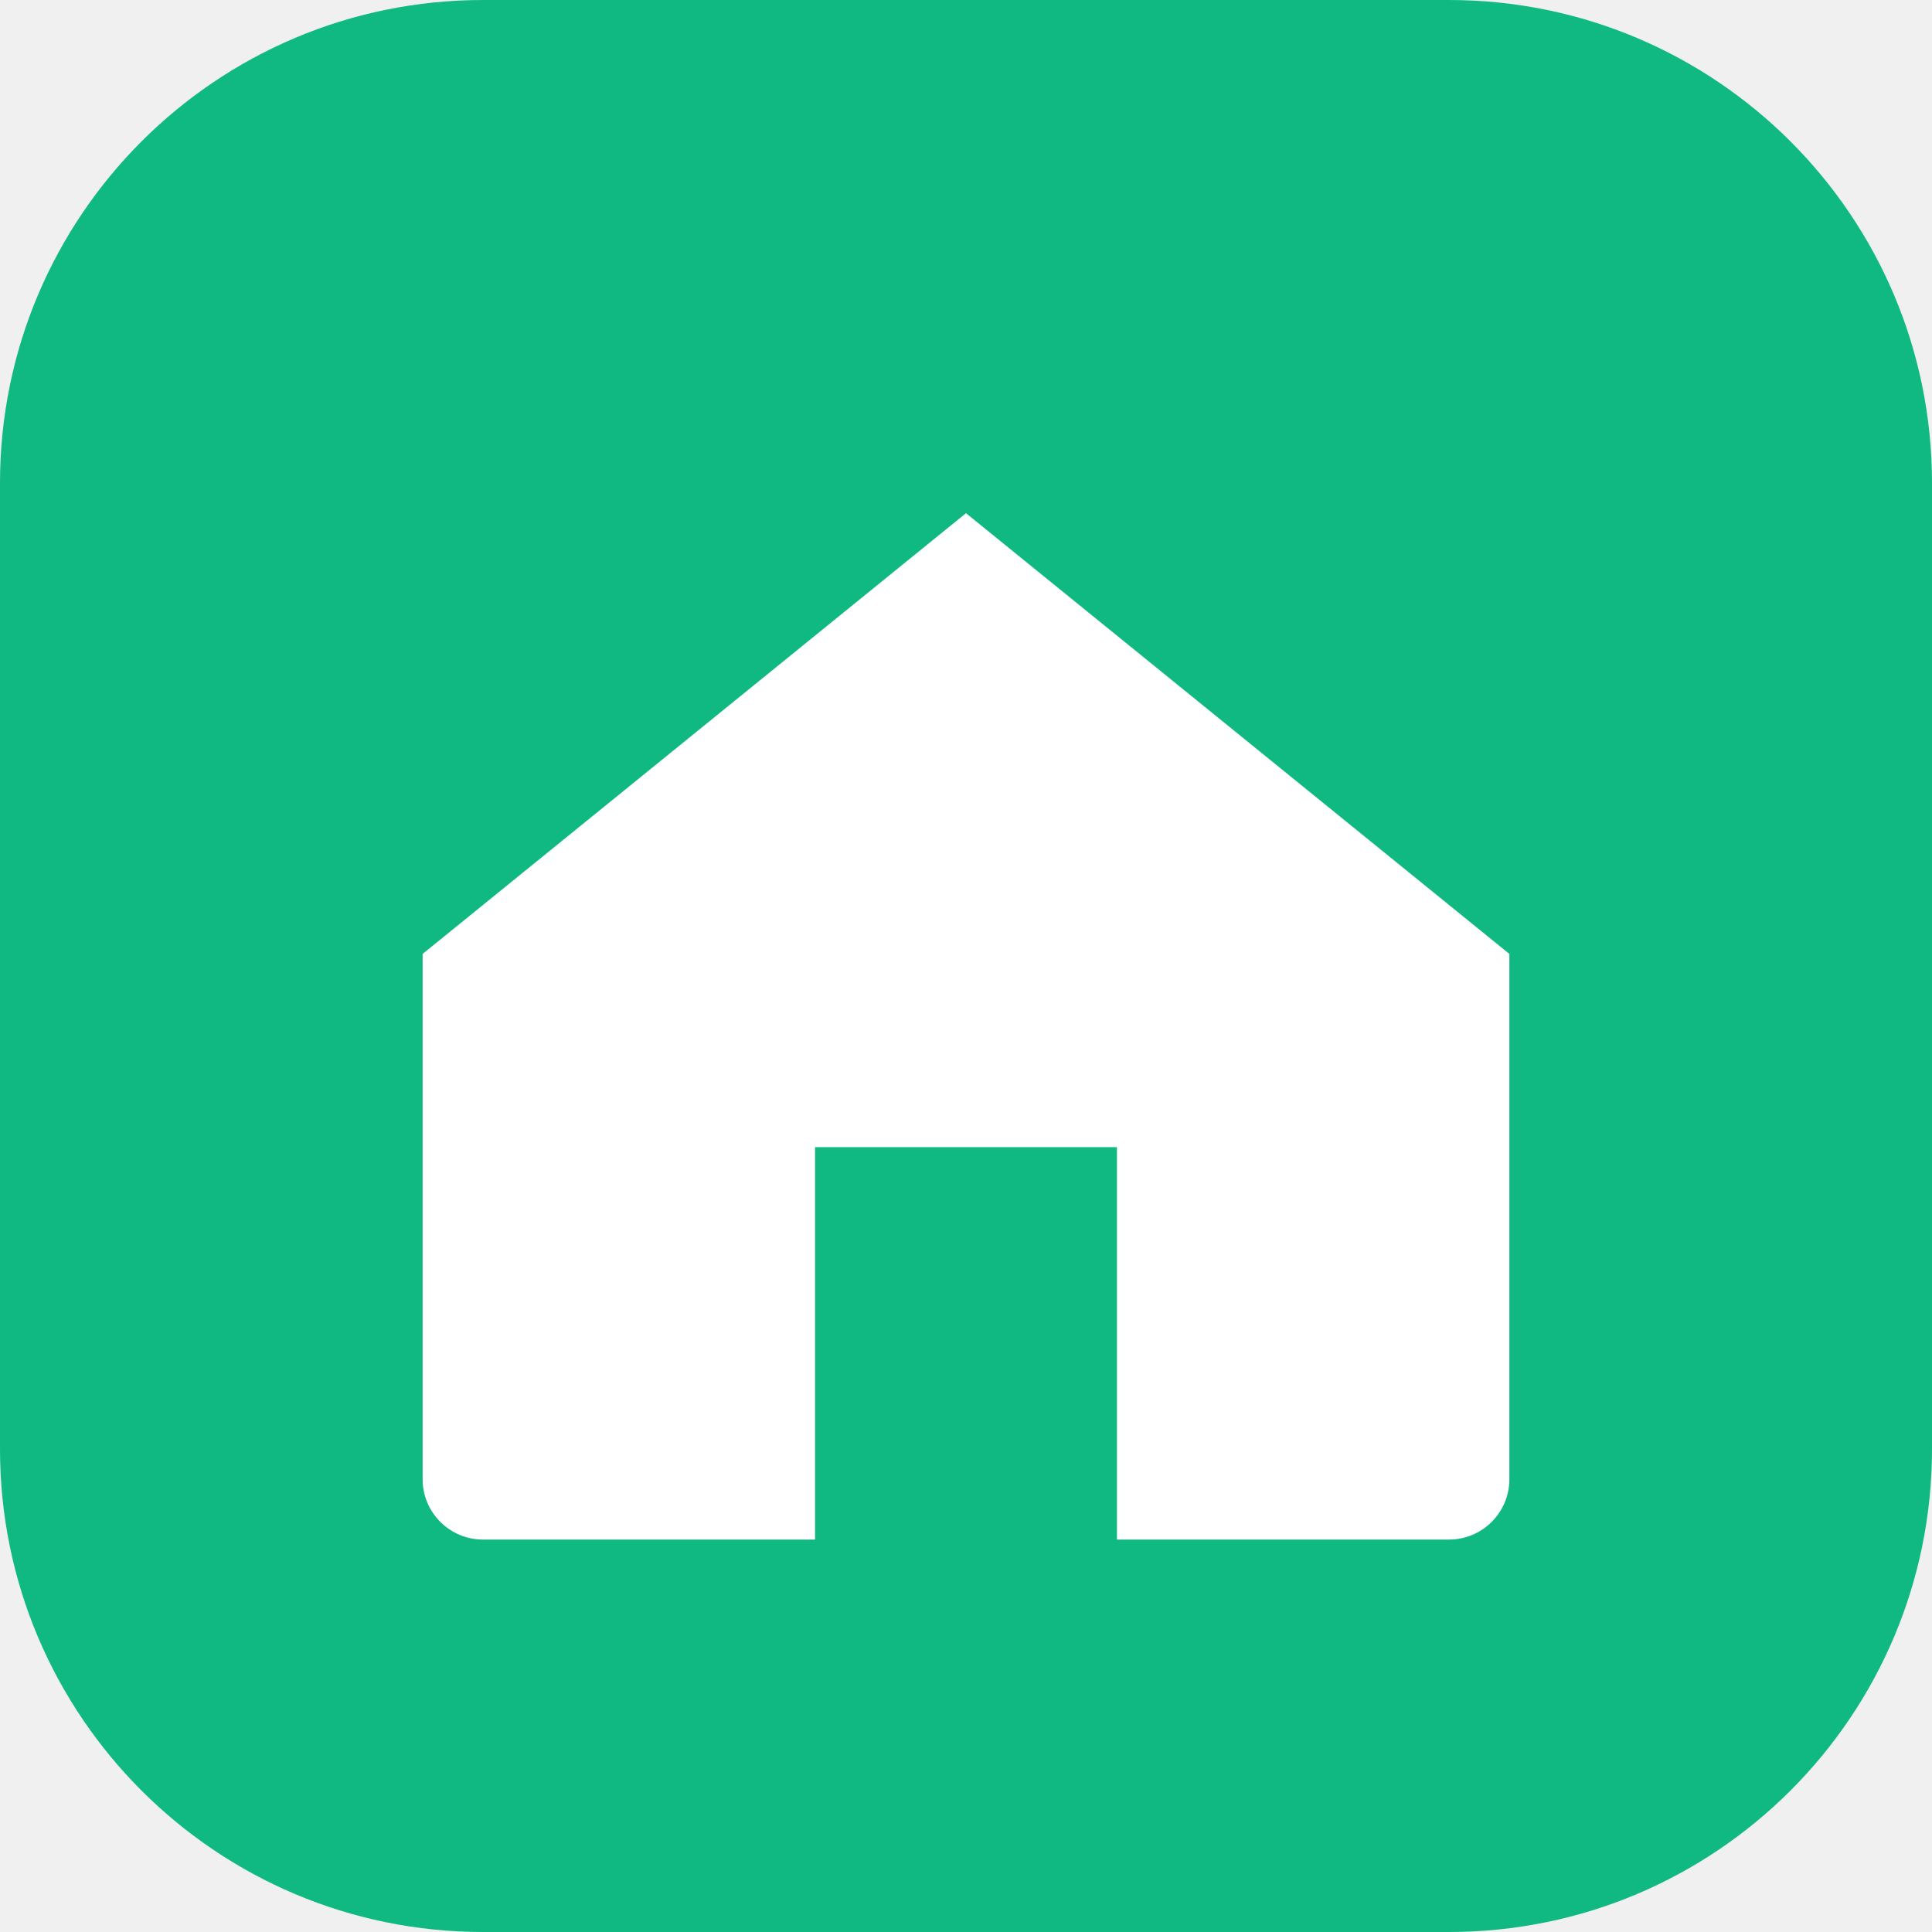
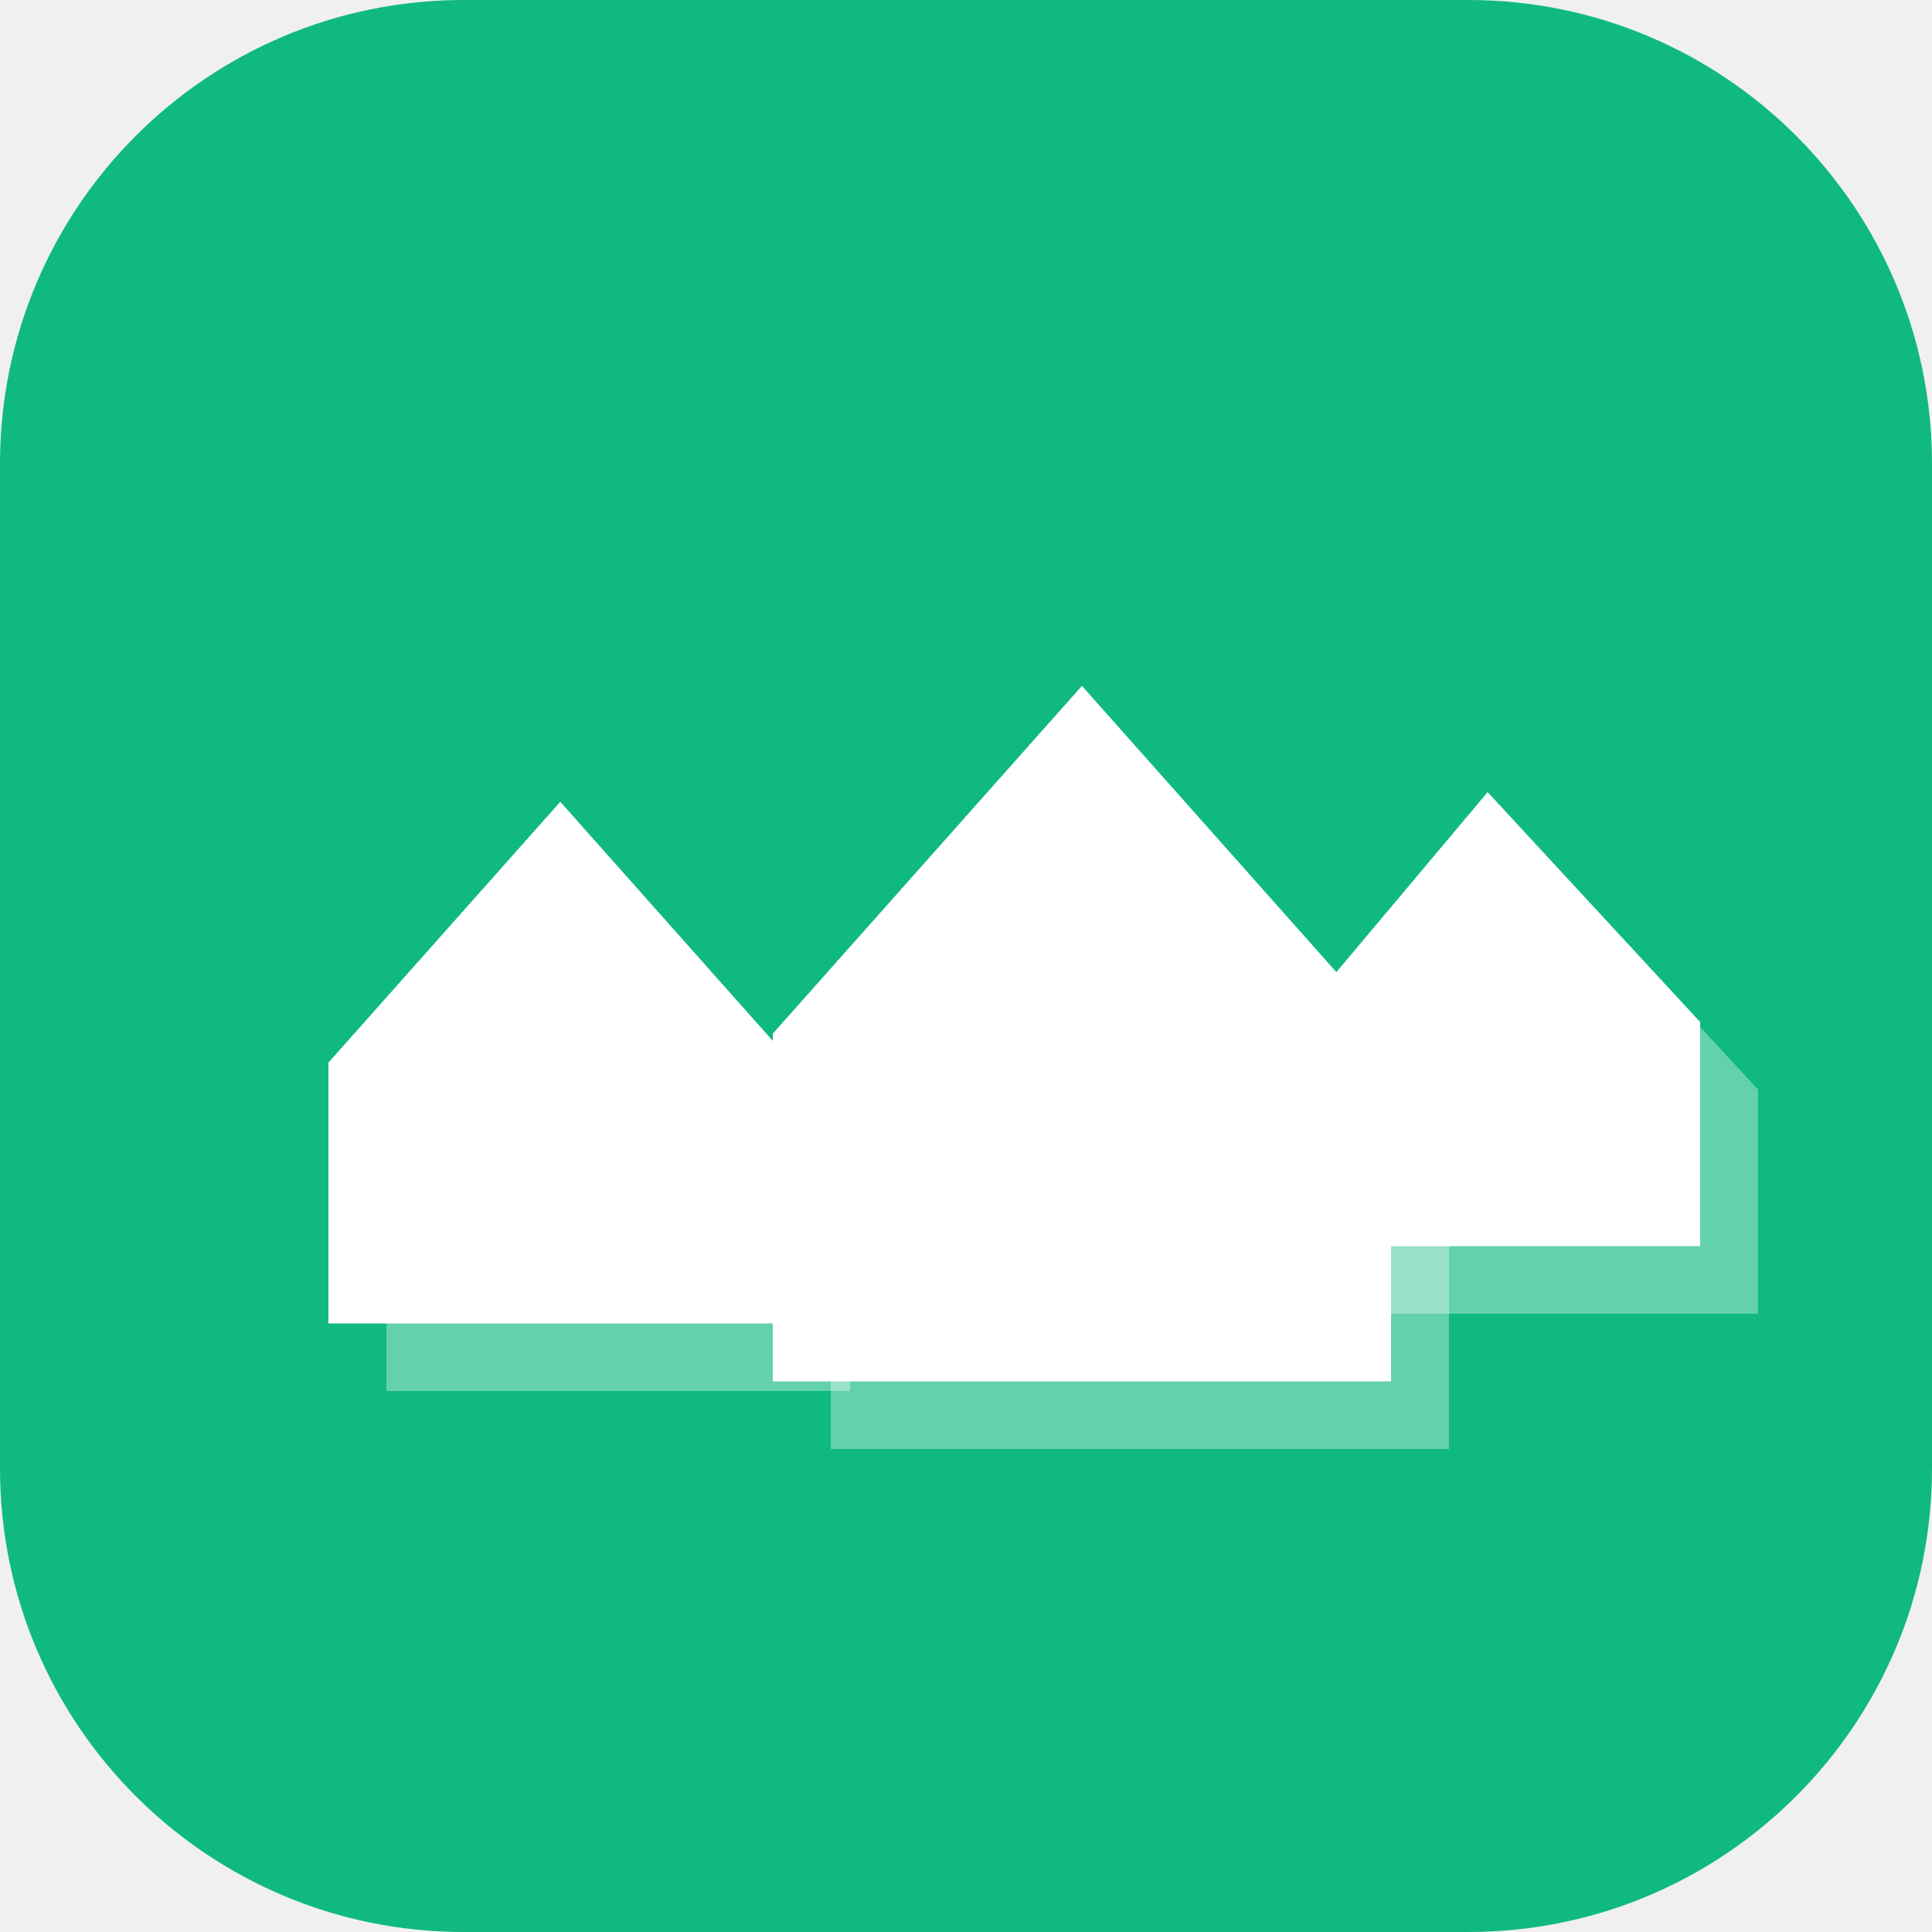
- <svg xmlns="http://www.w3.org/2000/svg" viewBox="0 0 32 32">
-   <rect width="32" height="32" rx="8" fill="#10B981" />
-   <path d="M16 8.5 7 15.8V24.5a1 1 0 0 0 1 1h5.5v-6.5h5v6.5H24a1 1 0 0 0 1-1V15.8L16 8.5Z" fill="#ffffff" />
+ <svg xmlns="http://www.w3.org/2000/svg" viewBox="0 0 100 100">
+   <rect width="100" height="100" rx="24" fill="#10B981" />
+   <g fill="#ffffff">
+     <path opacity="0.35" d="M20,72 L44,72 L44,58.5 L32,45 L20,58.5 Z" />
+     <path opacity="0.35" d="M43,75 L75,75 L75,57 L59,39 L43,57 Z" />
+     <path opacity="0.35" d="M70,68 L91,68 L91,56.4 L80,44.5 L70,56.4 Z" />
+     <path d="M17,68.5 L41,68.5 L41,55 L29,41.5 L17,55 Z" />
+     <path d="M40,71.5 L72,71.5 L72,53.5 L56,35.5 L40,53.5 Z" />
+     <path d="M67,64.5 L88,64.5 L88,52.9 L77,41 L67,52.9 Z" />
+   </g>
</svg>
